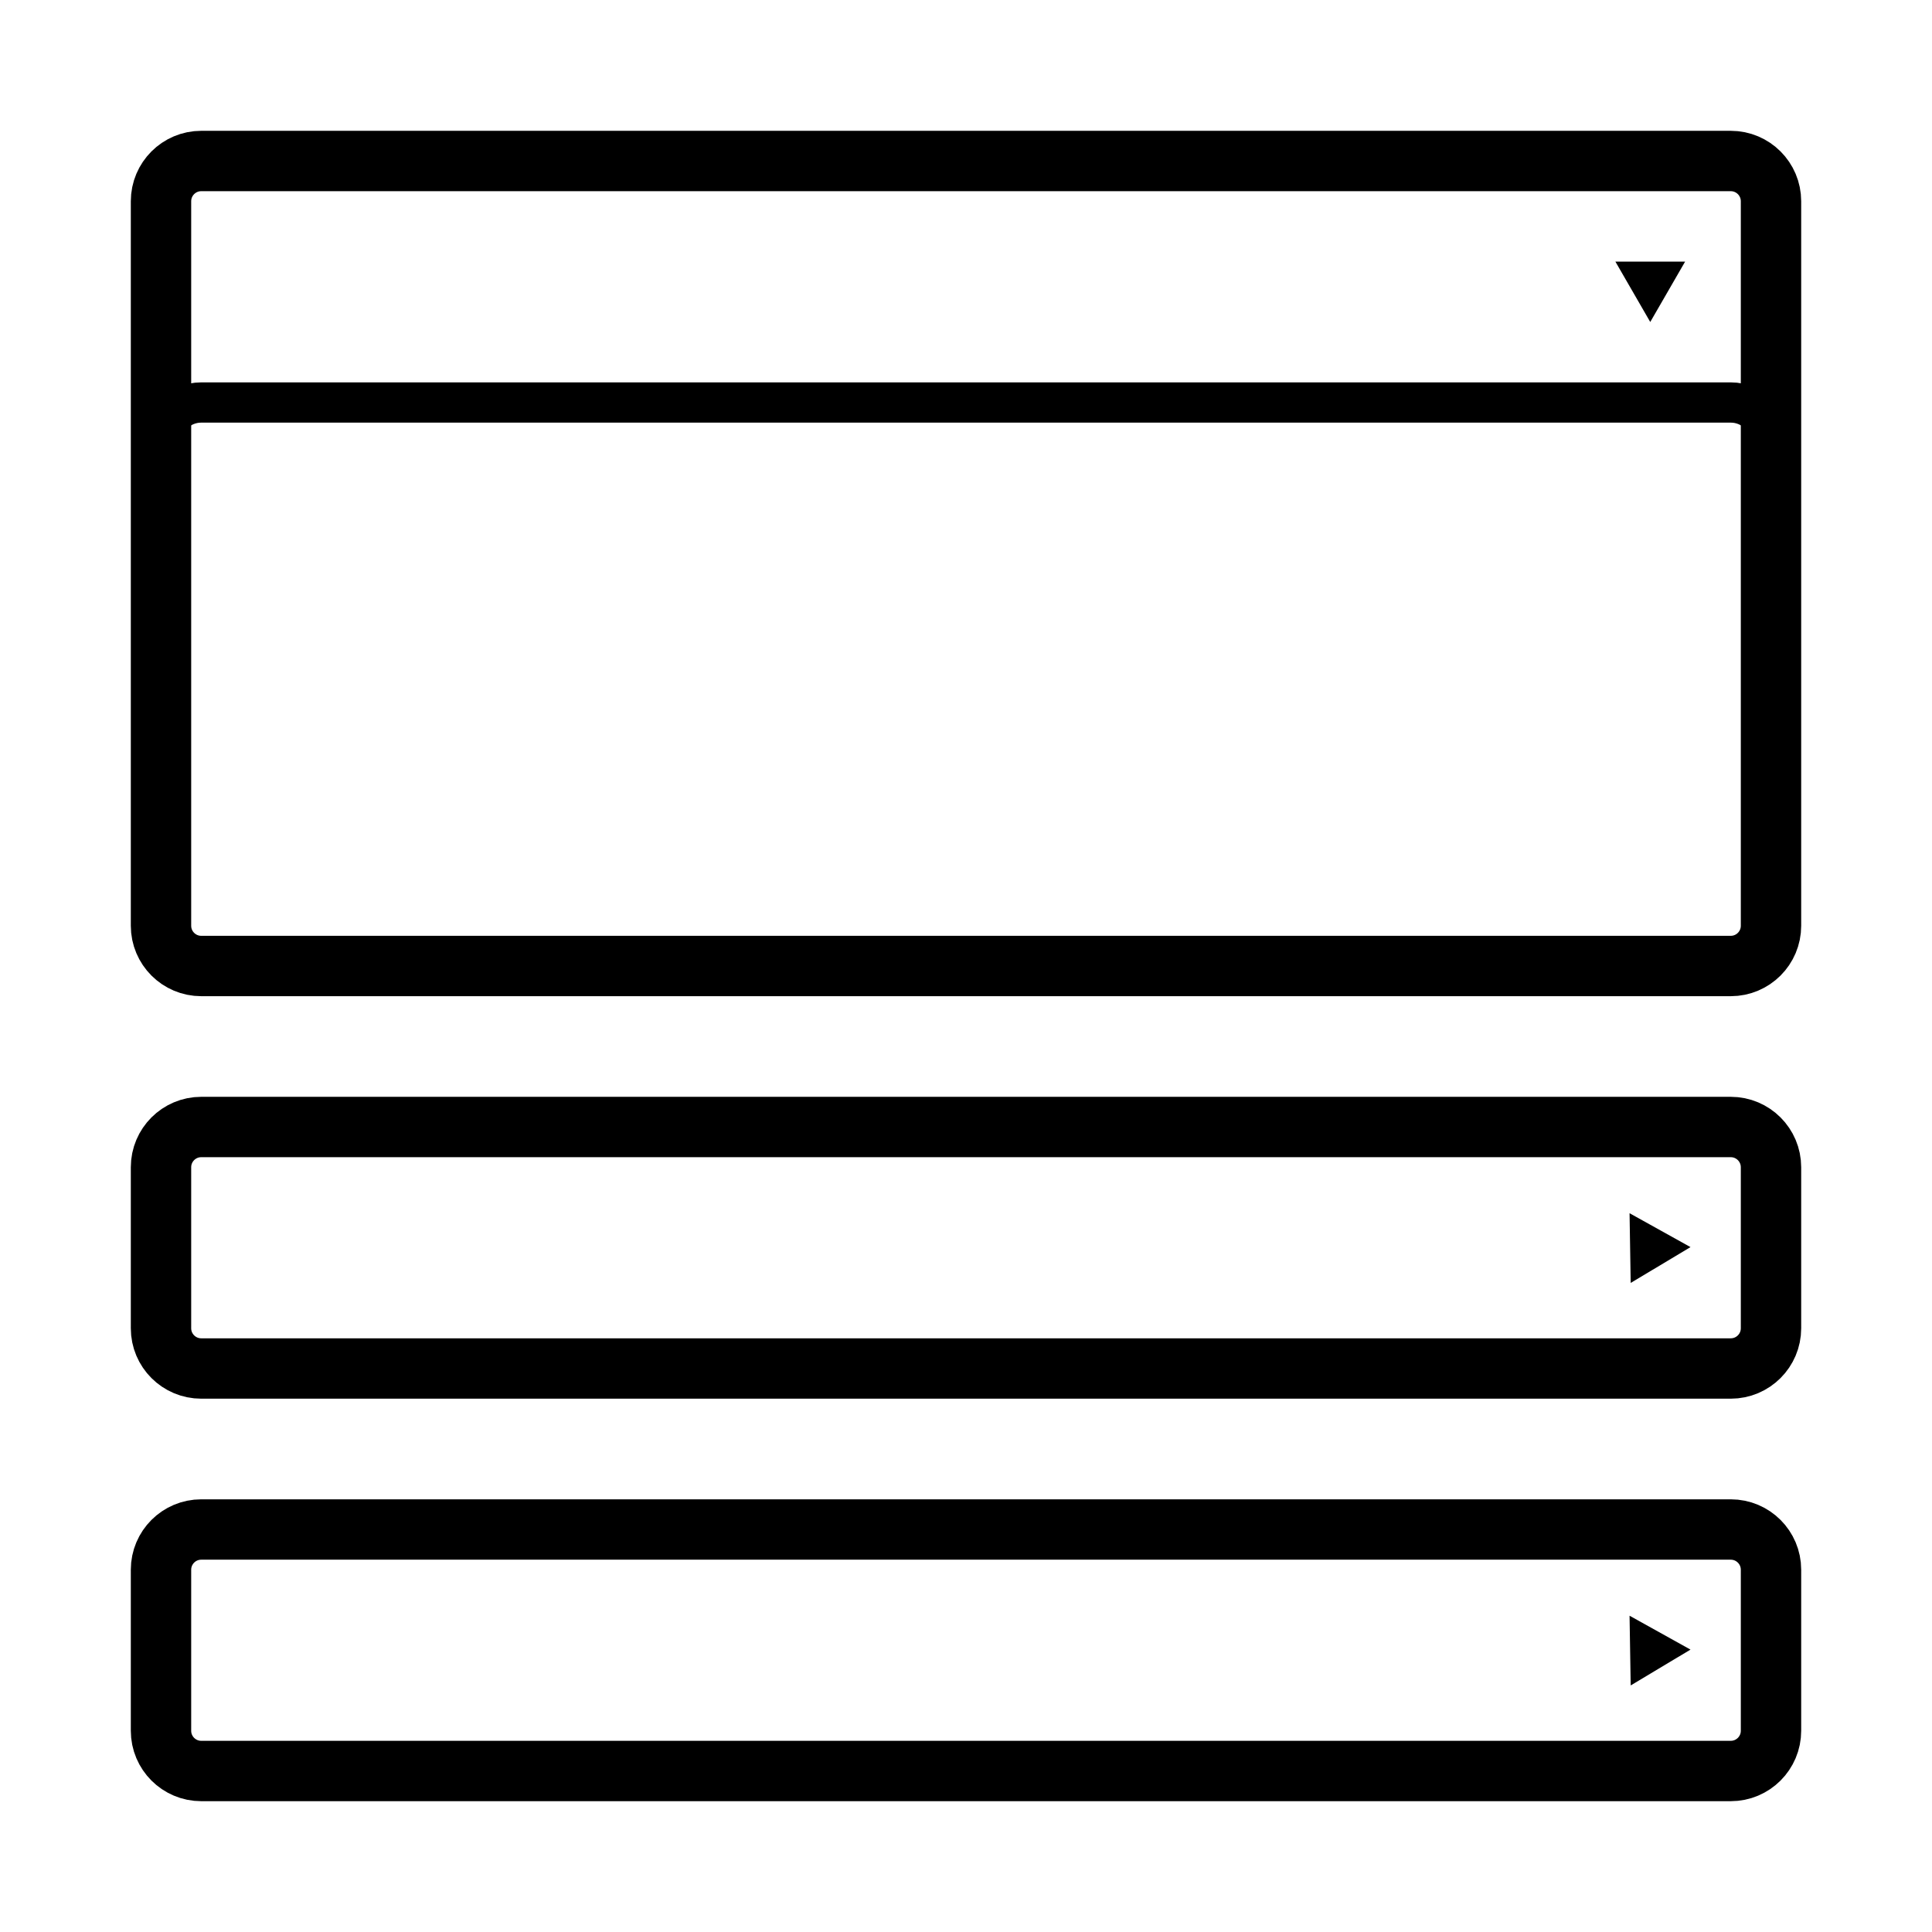
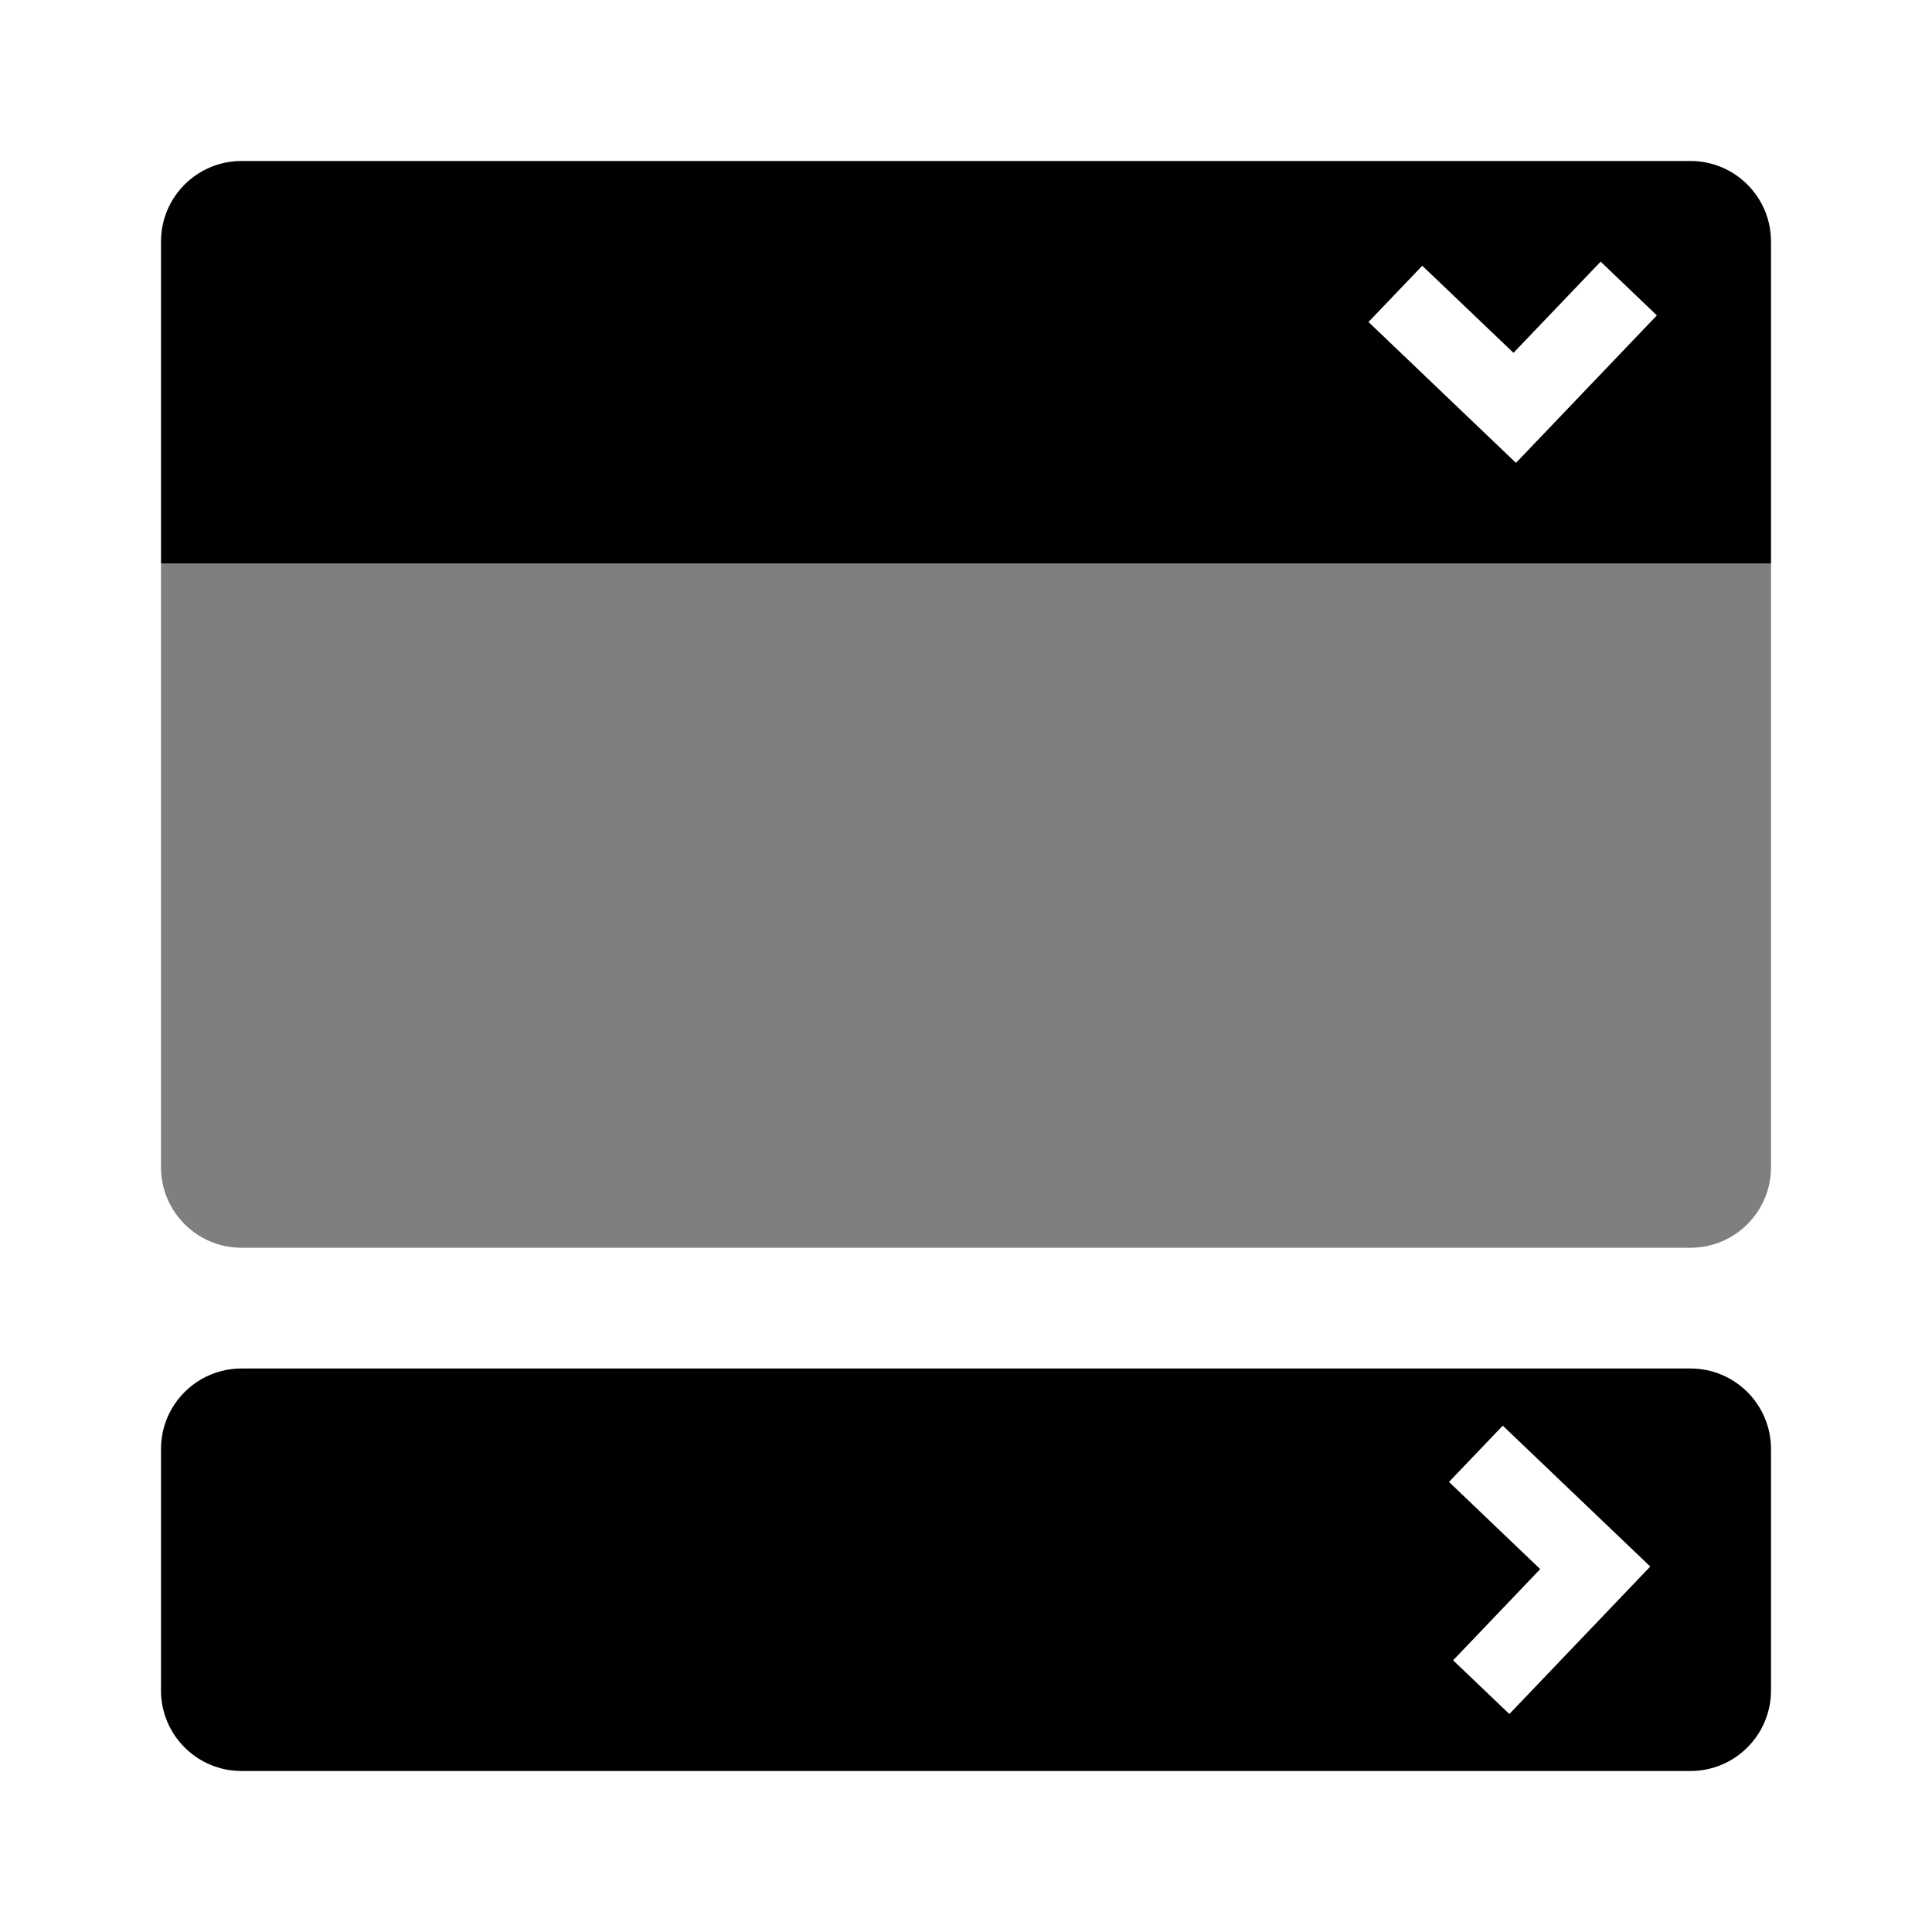
<svg xmlns="http://www.w3.org/2000/svg" width="24" height="24" viewBox="0 0 24 24" fill="none">
-   <rect x="2" y="2" width="20" height="10" rx="0.5" stroke="black" stroke-width="0.75" />
-   <rect x="2" y="14" width="20" height="3" rx="0.5" stroke="black" stroke-width="0.75" />
-   <rect x="2" y="19" width="20" height="3" rx="0.5" stroke="black" stroke-width="0.75" />
-   <rect x="2" y="5" width="20" height="7" rx="0.5" stroke="black" stroke-width="0.5" />
-   <path d="M20.5 4L20.933 3.25H20.067L20.5 4Z" fill="black" />
-   <path d="M21 15.492L20.243 15.071L20.257 15.937L21 15.492Z" fill="black" />
-   <path d="M21 20.492L20.243 20.071L20.257 20.937L21 20.492Z" fill="black" />
+   <path fill-rule="evenodd" clip-rule="evenodd" d="M3 17C2.448 17 2 17.448 2 18V21C2 21.552 2.448 22 3 22H21C21.552 22 22 21.552 22 21V18C22 17.448 21.552 17 21 17H3ZM19.133 19.492L18 18.409L18.668 17.71L20.5 19.46L18.75 21.292L18.051 20.625L19.133 19.492Z" fill="black" />
+   <path d="M2 7H22V14.5C22 15.052 21.552 15.5 21 15.5H3C2.448 15.5 2 15.052 2 14.5V7Z" fill="black" fill-opacity="0.5" />
+   <path fill-rule="evenodd" clip-rule="evenodd" d="M3 2C2.448 2 2 2.448 2 3V7H22V3C22 2.448 21.552 2 21 2H3ZM18.801 4.383L19.884 3.25L20.582 3.918L18.832 5.75L17 4L17.668 3.301L18.801 4.383Z" fill="black" />
</svg>
